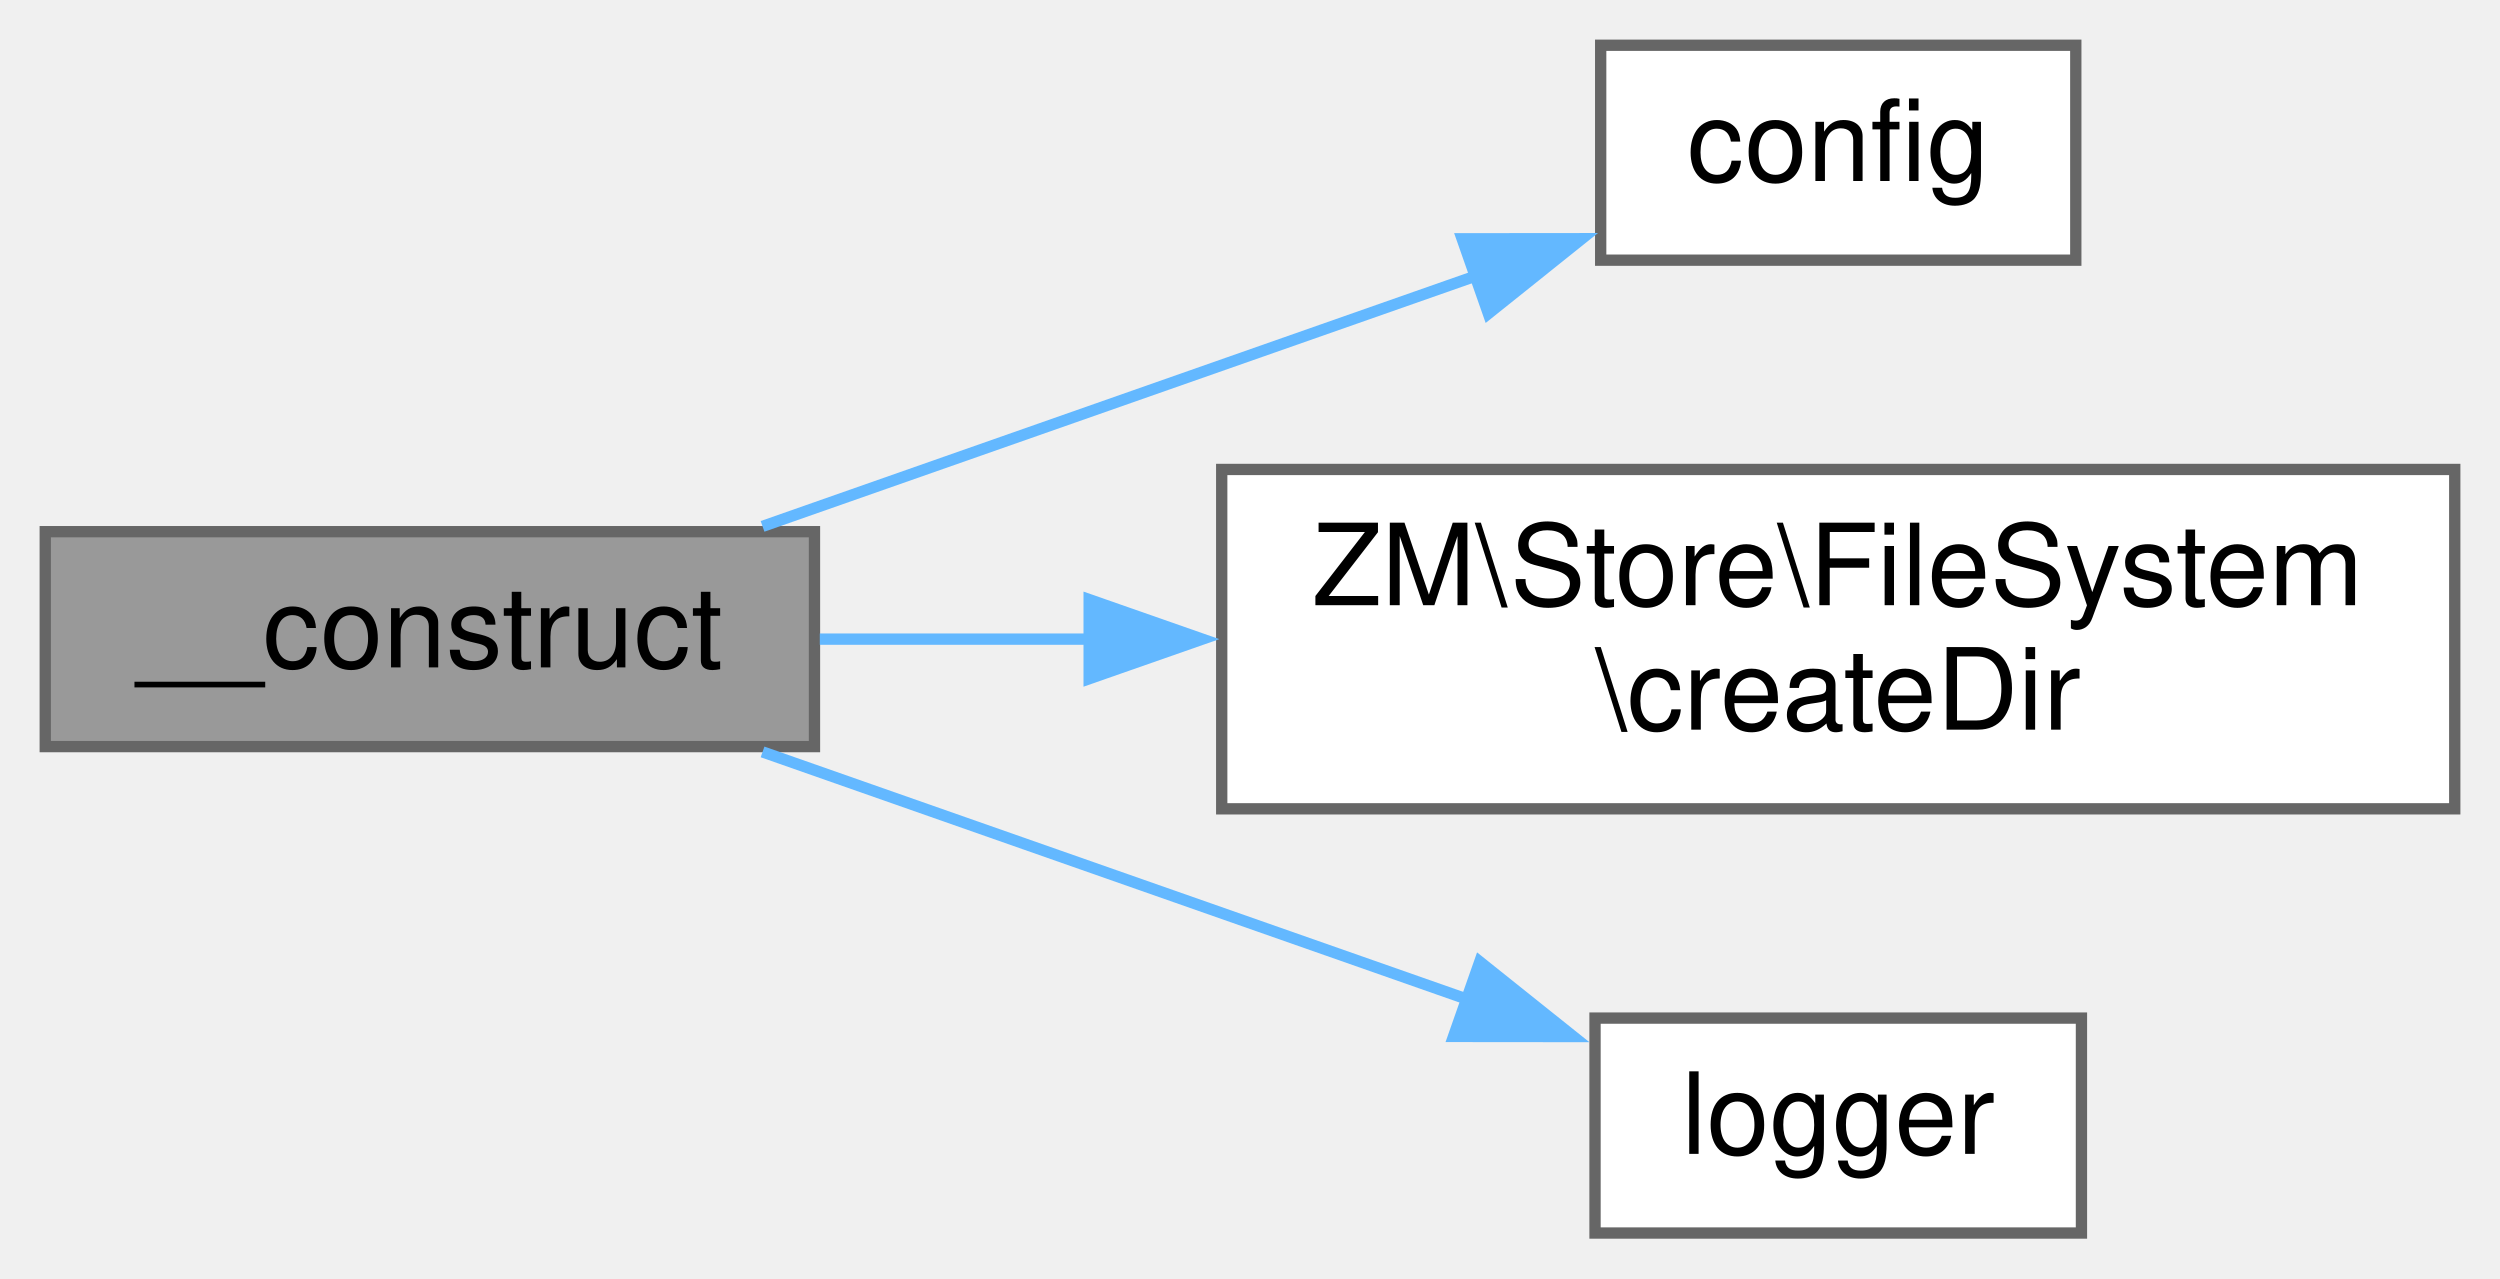
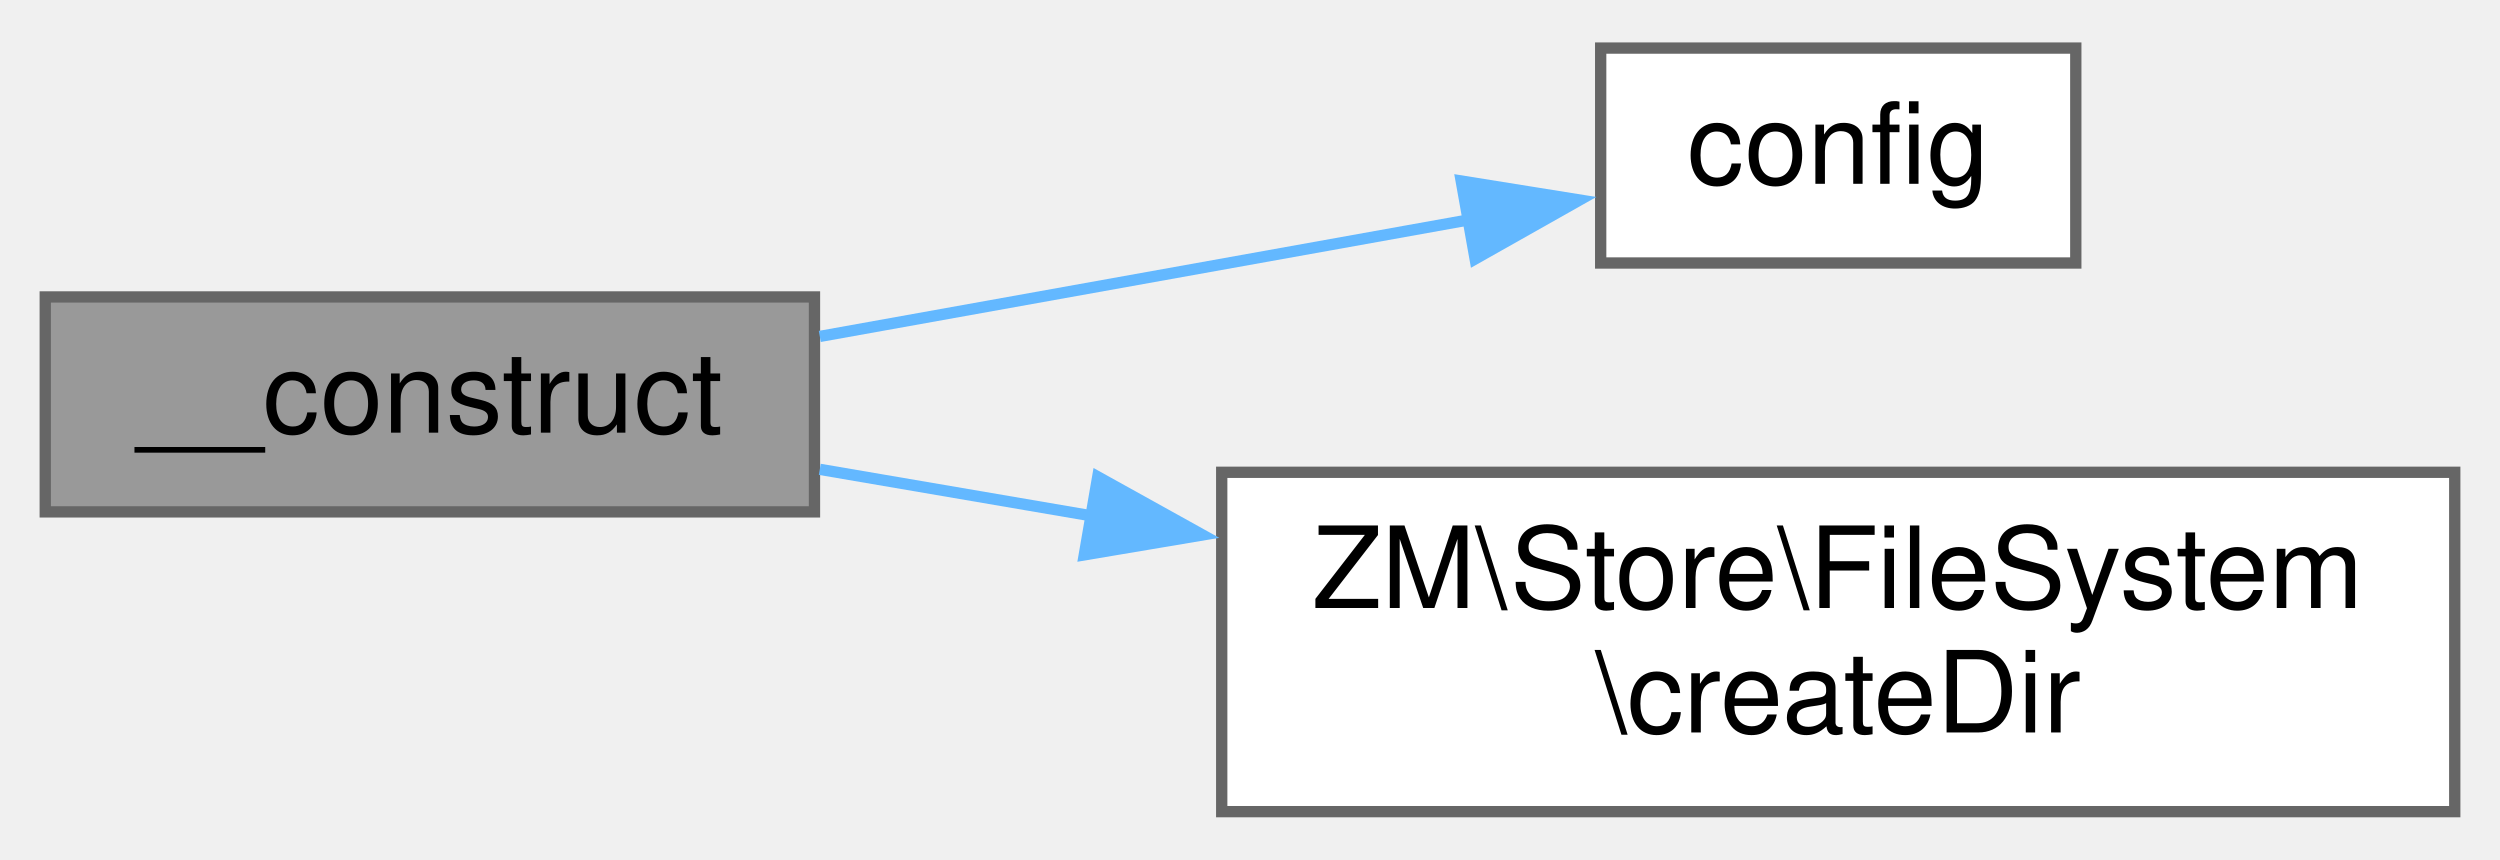
- <svg xmlns="http://www.w3.org/2000/svg" xmlns:xlink="http://www.w3.org/1999/xlink" width="221pt" height="113pt" viewBox="0.00 0.00 221.00 113.00">
-   <g id="graph0" class="graph" transform="scale(1 1) rotate(0) translate(4 109)">
+ <svg xmlns="http://www.w3.org/2000/svg" xmlns:xlink="http://www.w3.org/1999/xlink" width="221pt" height="76pt" viewBox="0.00 0.00 221.00 75.50">
+   <g id="graph0" class="graph" transform="scale(1 1) rotate(0) translate(4 71.5)">
    <g id="node1" class="node">
      <g id="a_node1">
        <a xlink:title=" ">
-           <polygon fill="#999999" stroke="#666666" points="68,-62 0,-62 0,-43 68,-43 68,-62" />
-           <text text-anchor="middle" x="34" y="-50" font-family="Helvetica,sans-Serif" font-size="10.00">__construct</text>
+           <polygon fill="#999999" stroke="#666666" points="68,-45.5 0,-45.5 0,-26.5 68,-26.5 68,-45.5" />
+           <text text-anchor="middle" x="34" y="-33.5" font-family="Helvetica,sans-Serif" font-size="10.00">__construct</text>
        </a>
      </g>
    </g>
    <g id="node2" class="node">
      <g id="a_node2">
        <a xlink:href="global__functions_8php.html#a2566c367a98699414594a7af231f0f5d" target="_top" xlink:title=" ">
-           <polygon fill="white" stroke="#666666" points="179.5,-105 137.5,-105 137.5,-86 179.5,-86 179.5,-105" />
-           <text text-anchor="middle" x="158.5" y="-93" font-family="Helvetica,sans-Serif" font-size="10.00">config</text>
+           <polygon fill="white" stroke="#666666" points="179.5,-67.5 137.5,-67.5 137.5,-48.5 179.5,-48.5 179.5,-67.5" />
+           <text text-anchor="middle" x="158.5" y="-55.5" font-family="Helvetica,sans-Serif" font-size="10.00">config</text>
        </a>
      </g>
    </g>
    <g id="edge1" class="edge">
-       <path fill="none" stroke="#63b8ff" d="M63.41,-62.47C82.32,-69.11 107.15,-77.83 126.56,-84.64" />
-       <polygon fill="#63b8ff" stroke="#63b8ff" points="125.25,-87.89 135.84,-87.9 127.57,-81.28 125.25,-87.89" />
+       <path fill="none" stroke="#63b8ff" d="M68.47,-42.01C86.4,-45.23 108.36,-49.17 125.98,-52.34" />
+       <polygon fill="#63b8ff" stroke="#63b8ff" points="125.17,-55.75 135.63,-54.07 126.4,-48.86 125.17,-55.75" />
    </g>
    <g id="node3" class="node">
      <g id="a_node3">
        <a xlink:href="class_z_m_1_1_store_1_1_file_system.html#a5307180a31adb7a0aae35addd32565fd" target="_top" xlink:title=" ">
-           <polygon fill="white" stroke="#666666" points="213,-67.5 104,-67.5 104,-37.5 213,-37.5 213,-67.5" />
-           <text text-anchor="start" x="112" y="-55.5" font-family="Helvetica,sans-Serif" font-size="10.00">ZM\Store\FileSystem</text>
-           <text text-anchor="middle" x="158.5" y="-44.5" font-family="Helvetica,sans-Serif" font-size="10.00">\createDir</text>
+           <polygon fill="white" stroke="#666666" points="213,-30 104,-30 104,0 213,0 213,-30" />
+           <text text-anchor="start" x="112" y="-18" font-family="Helvetica,sans-Serif" font-size="10.00">ZM\Store\FileSystem</text>
+           <text text-anchor="middle" x="158.5" y="-7" font-family="Helvetica,sans-Serif" font-size="10.00">\createDir</text>
        </a>
      </g>
    </g>
    <g id="edge2" class="edge">
-       <path fill="none" stroke="#63b8ff" d="M68.47,-52.5C75.97,-52.5 84.18,-52.5 92.48,-52.5" />
-       <polygon fill="#63b8ff" stroke="#63b8ff" points="92.28,-56 102.28,-52.5 92.28,-49 92.28,-56" />
-     </g>
-     <g id="node4" class="node">
-       <g id="a_node4">
-         <a xlink:href="global__functions_8php.html#a97e3b3adabf67bc7d3650ed14214ddaa" target="_top" xlink:title=" ">
-           <polygon fill="white" stroke="#666666" points="180,-19 137,-19 137,0 180,0 180,-19" />
-           <text text-anchor="middle" x="158.5" y="-7" font-family="Helvetica,sans-Serif" font-size="10.00">logger</text>
-         </a>
-       </g>
-     </g>
-     <g id="edge3" class="edge">
-       <path fill="none" stroke="#63b8ff" d="M63.41,-42.53C82.08,-35.97 106.53,-27.39 125.83,-20.62" />
-       <polygon fill="#63b8ff" stroke="#63b8ff" points="126.81,-23.98 135.08,-17.37 124.49,-17.38 126.81,-23.98" />
+       <path fill="none" stroke="#63b8ff" d="M68.47,-30.26C75.97,-28.98 84.18,-27.57 92.48,-26.15" />
+       <polygon fill="#63b8ff" stroke="#63b8ff" points="93.04,-29.6 102.3,-24.46 91.85,-22.7 93.04,-29.6" />
    </g>
  </g>
</svg>
